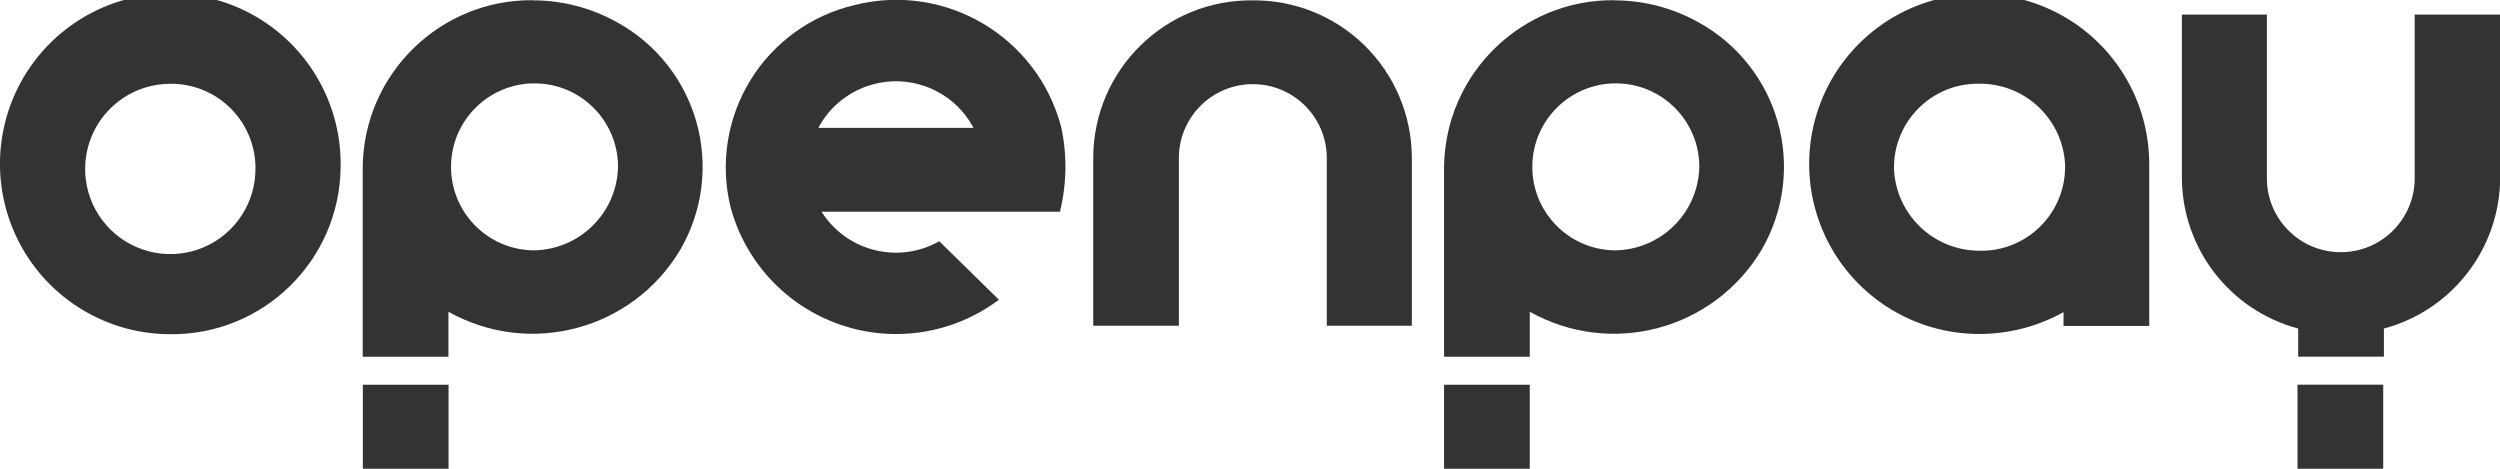
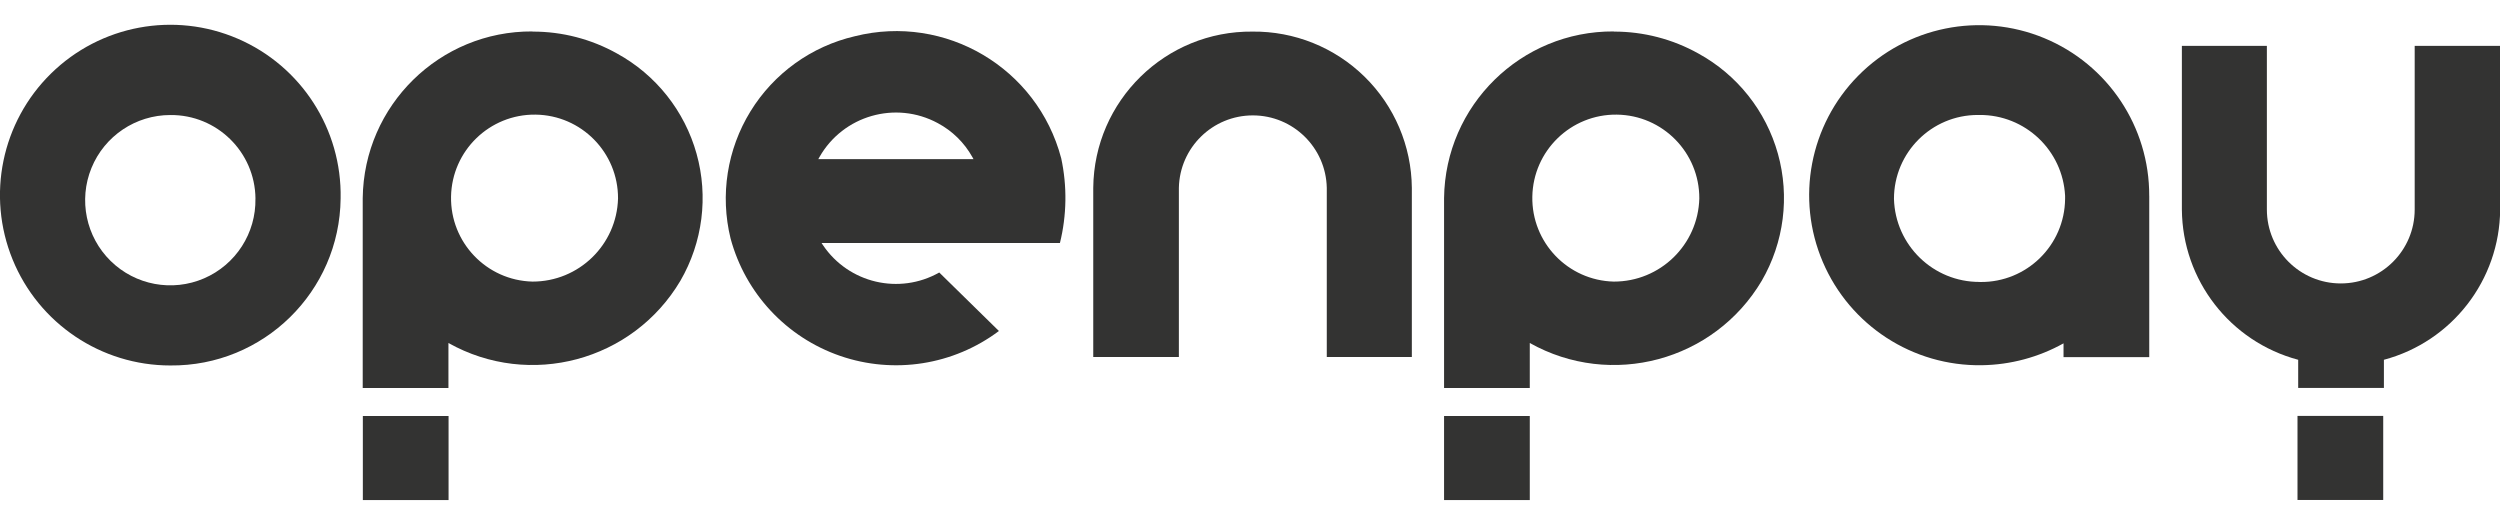
- <svg xmlns="http://www.w3.org/2000/svg" width="80" height="15" viewBox="0 0 80 15">
+ <svg xmlns="http://www.w3.org/2000/svg" width="80" height="17" viewBox="0 0 80 17">
  <defs>
-     <style>.a{fill:none;}.b{clip-path:url(#a);}.c{fill:#333332;}</style>
-     <clipPath id="a">
-       <rect class="a" width="80" height="15" />
+     <clipPath id="clip-path">
+       <rect id="Rectangle_167" data-name="Rectangle 167" width="80" height="17" transform="translate(0 -1)" fill="none" />
    </clipPath>
  </defs>
-   <g transform="translate(-6 -7.547)">
-     <g transform="translate(6 7.547)">
-       <g class="b">
-         <g transform="translate(0 -0.001)">
-           <path class="c" d="M64.385,8.4v5.238a5.015,5.015,0,0,1-3.72,4.808v.9H57.922v-.9A5.015,5.015,0,0,1,54.2,13.641V8.4H56.92v5.238a2.365,2.365,0,0,0,4.73,0V8.4Z" transform="translate(15.62 -7.932)" />
-           <rect class="c" width="2.743" height="2.69" transform="translate(73.52 12.31)" />
-           <path class="c" d="M51.931,16.108a2.733,2.733,0,0,1-2.739-2.658,2.684,2.684,0,0,1,2.683-2.685h.056a2.724,2.724,0,0,1,2.737,2.587v.1a2.684,2.684,0,0,1-2.708,2.658h-.031m5.431-2.755a5.441,5.441,0,1,0-5.352,5.418,5.537,5.537,0,0,0,2.61-.7v.442h2.743V13.355" transform="translate(11.415 -8.085)" />
-           <rect class="c" width="2.743" height="2.69" transform="translate(11.611 12.313)" />
-           <path class="c" d="M21.945,16.1a2.672,2.672,0,1,1,2.739-2.658A2.734,2.734,0,0,1,21.945,16.1m0-8.005a5.4,5.4,0,0,0-5.431,5.334v6.076h2.743V18.065a5.5,5.5,0,0,0,7.422-1.99A5.276,5.276,0,0,0,24.65,8.8a5.512,5.512,0,0,0-2.7-.7" transform="translate(-4.907 -8.088)" />
-           <rect class="c" width="2.743" height="2.69" transform="translate(46.21 12.313)" />
-           <path class="c" d="M44.347,16.1a2.672,2.672,0,1,1,2.737-2.659v0A2.731,2.731,0,0,1,44.347,16.1m0-8.005a5.4,5.4,0,0,0-5.431,5.334v6.076h2.743V18.065a5.5,5.5,0,0,0,7.422-1.99A5.276,5.276,0,0,0,47.052,8.8a5.522,5.522,0,0,0-2.7-.7" transform="translate(7.294 -8.088)" />
-           <path class="c" d="M17.174,13.442A2.725,2.725,0,1,1,14.45,10.77a2.7,2.7,0,0,1,2.725,2.671m2.725,0a5.451,5.451,0,1,0-5.45,5.343,5.4,5.4,0,0,0,5.45-5.343" transform="translate(-9 -8.088)" />
-           <path class="c" d="M36.747,8.1a5.048,5.048,0,0,0-5.1,5v5.412h2.74V13.1a2.367,2.367,0,0,1,4.733,0v5.412h2.722V13.1a5.047,5.047,0,0,0-5.1-5" transform="translate(3.337 -8.088)" />
-           <path class="c" d="M27,12.185l.037-.067a2.816,2.816,0,0,1,3.784-1.086,2.752,2.752,0,0,1,1.108,1.086l.037.067Zm7.771-.033h0a5.457,5.457,0,0,0-6.6-3.9,5.338,5.338,0,0,0-3.979,6.471,5.485,5.485,0,0,0,8.587,2.962l-1.909-1.872a2.815,2.815,0,0,1-3.72-.874l-.046-.07h7.628a6.037,6.037,0,0,0,.04-2.715" transform="translate(-0.814 -8.092)" />
+   <g id="Logo_Black" data-name="Logo/Black" transform="translate(-6 -6.547)">
+     <g id="Group_1039" data-name="Group 1039" transform="translate(6 7.547)">
+       <g id="Group_1038" data-name="Group 1038" clip-path="url(#clip-path)">
+         <g id="Group_1" data-name="Group 1" transform="translate(0 -0.001)">
+           <path id="Path_1" data-name="Path 1" d="M64.385,8.4v5.238a5.015,5.015,0,0,1-3.72,4.808v.9H57.922v-.9A5.015,5.015,0,0,1,54.2,13.641V8.4H56.92v5.238a2.365,2.365,0,0,0,4.73,0V8.4Z" transform="translate(15.62 -7.932)" fill="#333332" />
+           <rect id="Rectangle_2" data-name="Rectangle 2" width="2.743" height="2.69" transform="translate(73.52 12.31)" fill="#333332" />
+           <path id="Path_2" data-name="Path 2" d="M51.931,16.108a2.733,2.733,0,0,1-2.739-2.658,2.684,2.684,0,0,1,2.683-2.685h.056a2.724,2.724,0,0,1,2.737,2.587v.1a2.684,2.684,0,0,1-2.708,2.658h-.031m5.431-2.755a5.441,5.441,0,1,0-5.352,5.418,5.537,5.537,0,0,0,2.61-.7v.442h2.743V13.355" transform="translate(11.415 -8.085)" fill="#333332" />
+           <rect id="Rectangle_3" data-name="Rectangle 3" width="2.743" height="2.69" transform="translate(11.611 12.313)" fill="#333332" />
+           <path id="Path_3" data-name="Path 3" d="M21.945,16.1a2.672,2.672,0,1,1,2.739-2.658A2.734,2.734,0,0,1,21.945,16.1m0-8.005a5.4,5.4,0,0,0-5.431,5.334v6.076h2.743V18.065a5.5,5.5,0,0,0,7.422-1.99A5.276,5.276,0,0,0,24.65,8.8a5.512,5.512,0,0,0-2.7-.7" transform="translate(-4.907 -8.088)" fill="#333332" />
+           <rect id="Rectangle_4" data-name="Rectangle 4" width="2.743" height="2.69" transform="translate(46.21 12.313)" fill="#333332" />
+           <path id="Path_4" data-name="Path 4" d="M44.347,16.1a2.672,2.672,0,1,1,2.737-2.659v0A2.731,2.731,0,0,1,44.347,16.1m0-8.005a5.4,5.4,0,0,0-5.431,5.334v6.076h2.743V18.065a5.5,5.5,0,0,0,7.422-1.99A5.276,5.276,0,0,0,47.052,8.8a5.522,5.522,0,0,0-2.7-.7" transform="translate(7.294 -8.088)" fill="#333332" />
+           <path id="Path_5" data-name="Path 5" d="M17.174,13.442A2.725,2.725,0,1,1,14.45,10.77a2.7,2.7,0,0,1,2.725,2.671m2.725,0a5.451,5.451,0,1,0-5.45,5.343,5.4,5.4,0,0,0,5.45-5.343" transform="translate(-9 -8.088)" fill="#333332" />
+           <path id="Path_6" data-name="Path 6" d="M36.747,8.1a5.048,5.048,0,0,0-5.1,5v5.412h2.74V13.1a2.367,2.367,0,0,1,4.733,0v5.412h2.722V13.1a5.047,5.047,0,0,0-5.1-5" transform="translate(3.337 -8.088)" fill="#333332" />
+           <path id="Path_7" data-name="Path 7" d="M27,12.185l.037-.067a2.816,2.816,0,0,1,3.784-1.086,2.752,2.752,0,0,1,1.108,1.086l.037.067Zm7.771-.033h0a5.457,5.457,0,0,0-6.6-3.9,5.338,5.338,0,0,0-3.979,6.471,5.485,5.485,0,0,0,8.587,2.962l-1.909-1.872a2.815,2.815,0,0,1-3.72-.874l-.046-.07h7.628a6.037,6.037,0,0,0,.04-2.715" transform="translate(-0.814 -8.092)" fill="#333332" />
        </g>
      </g>
    </g>
  </g>
</svg>
